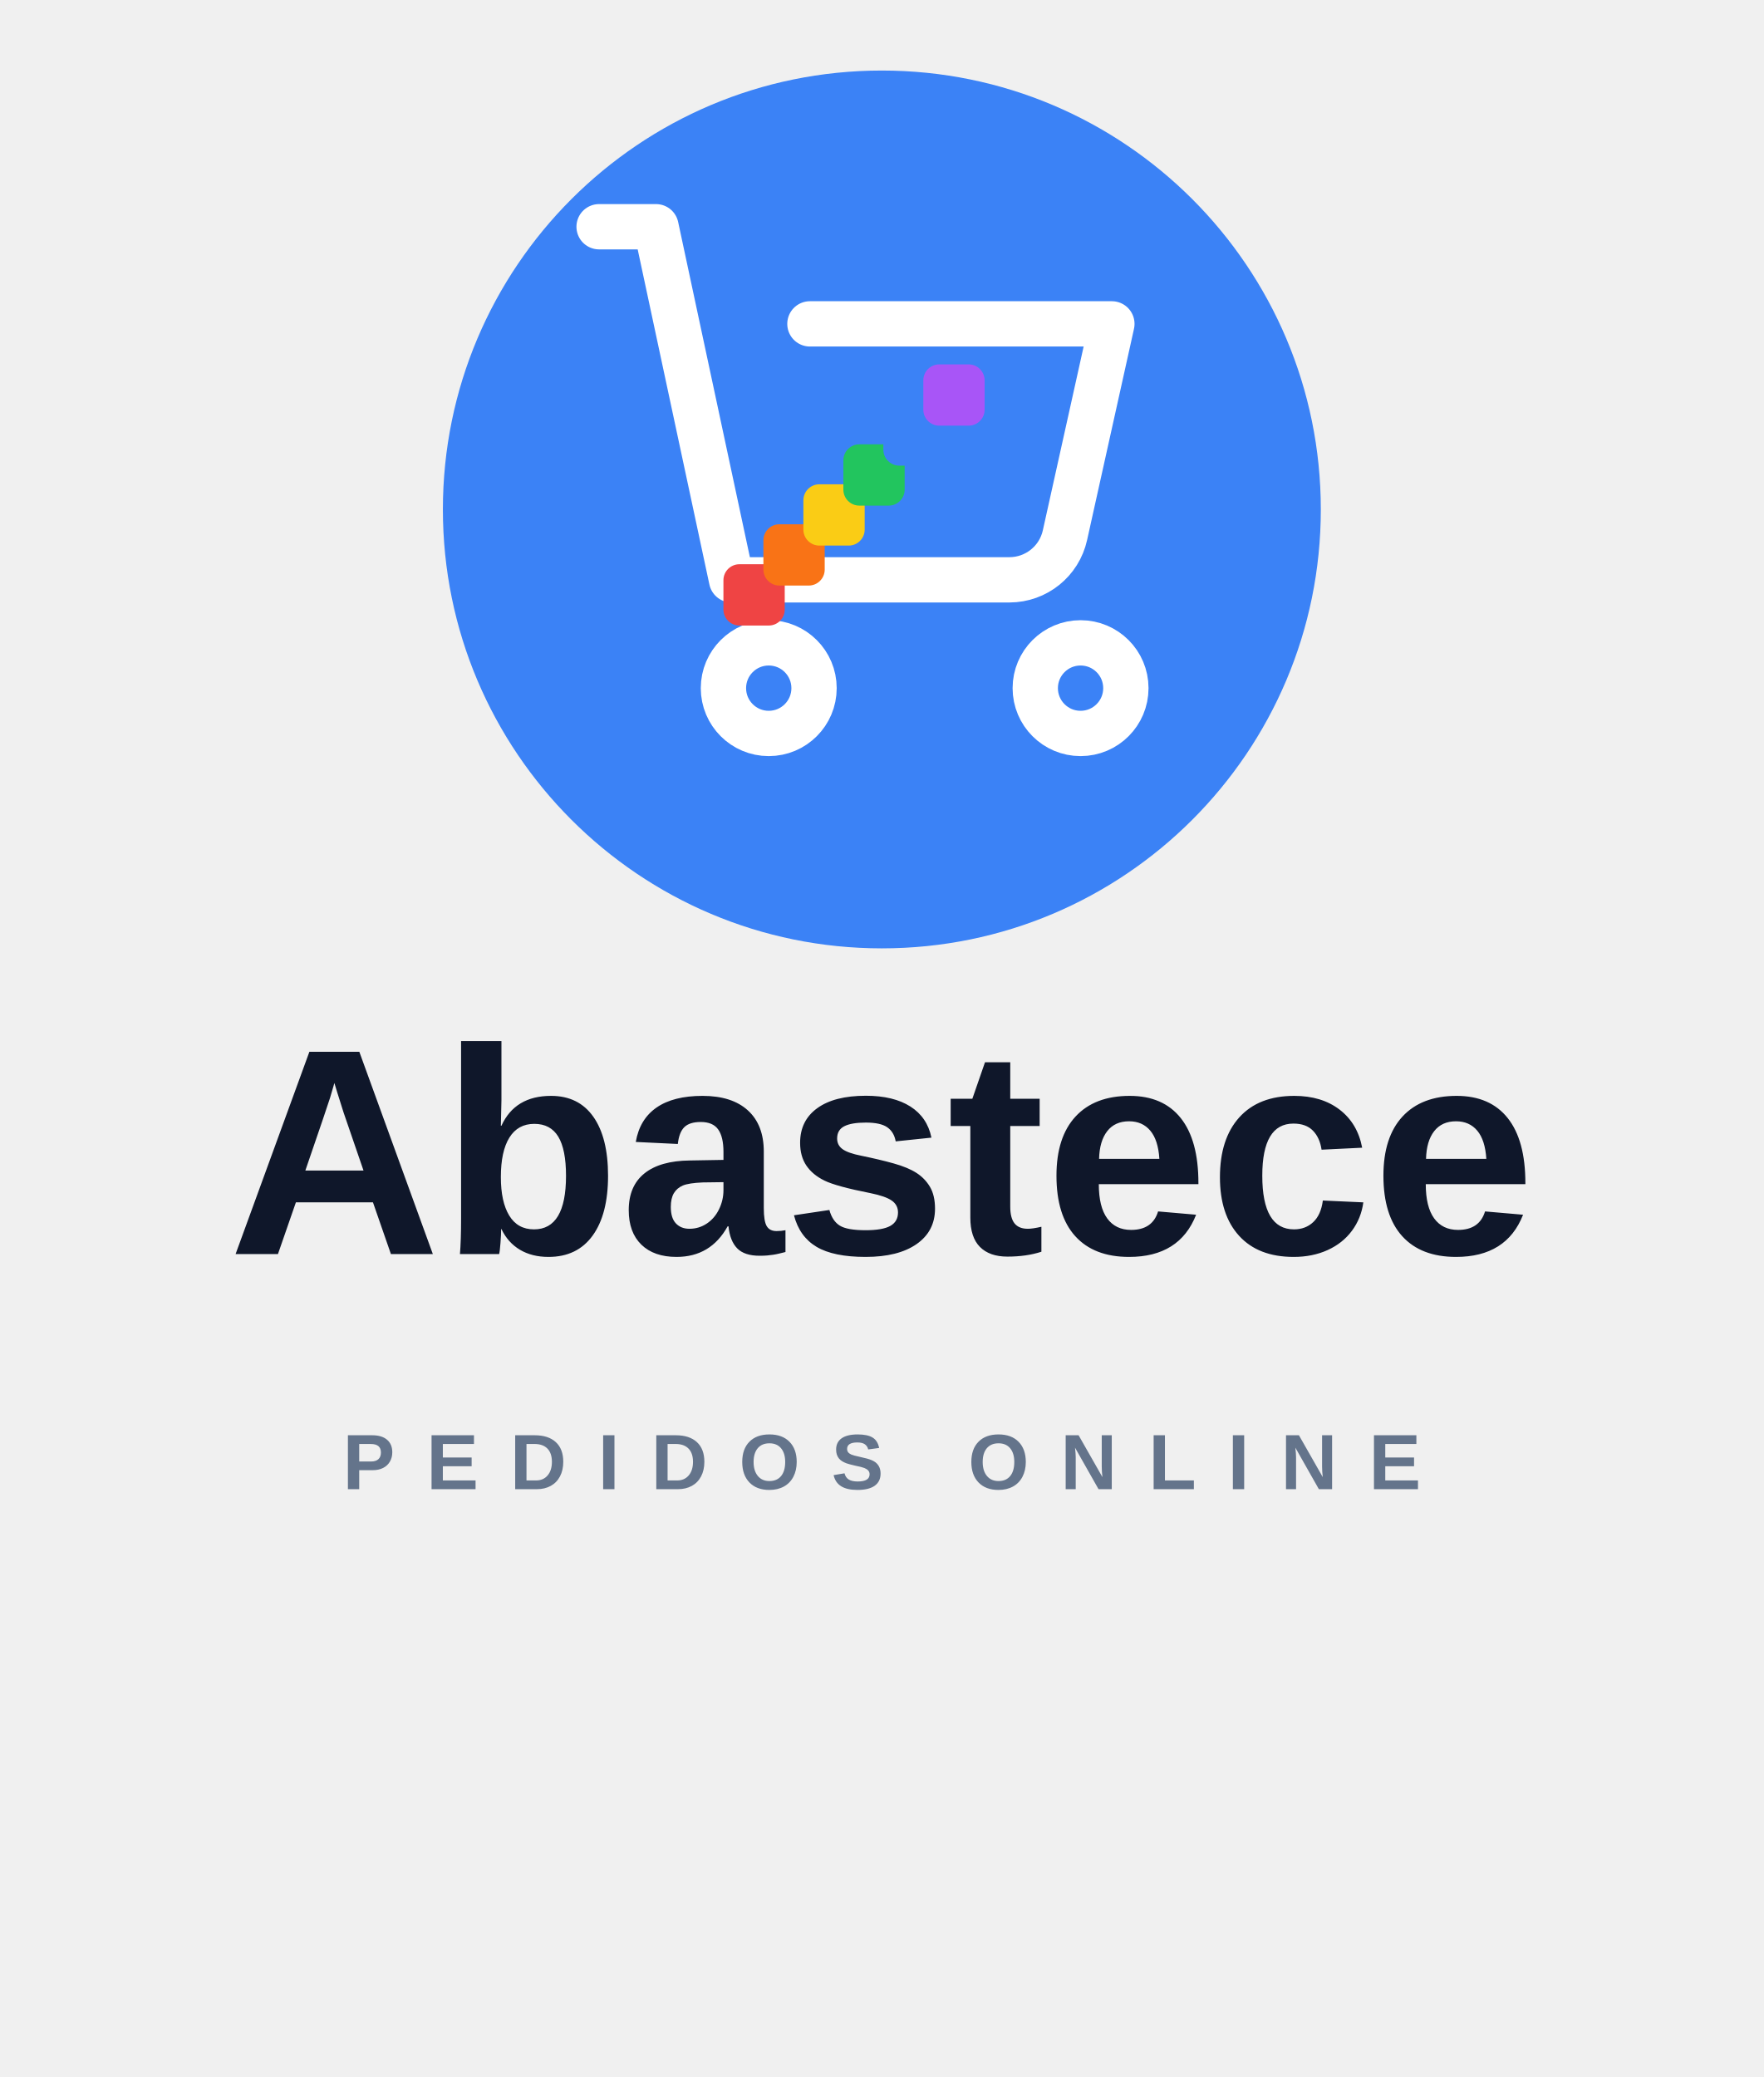
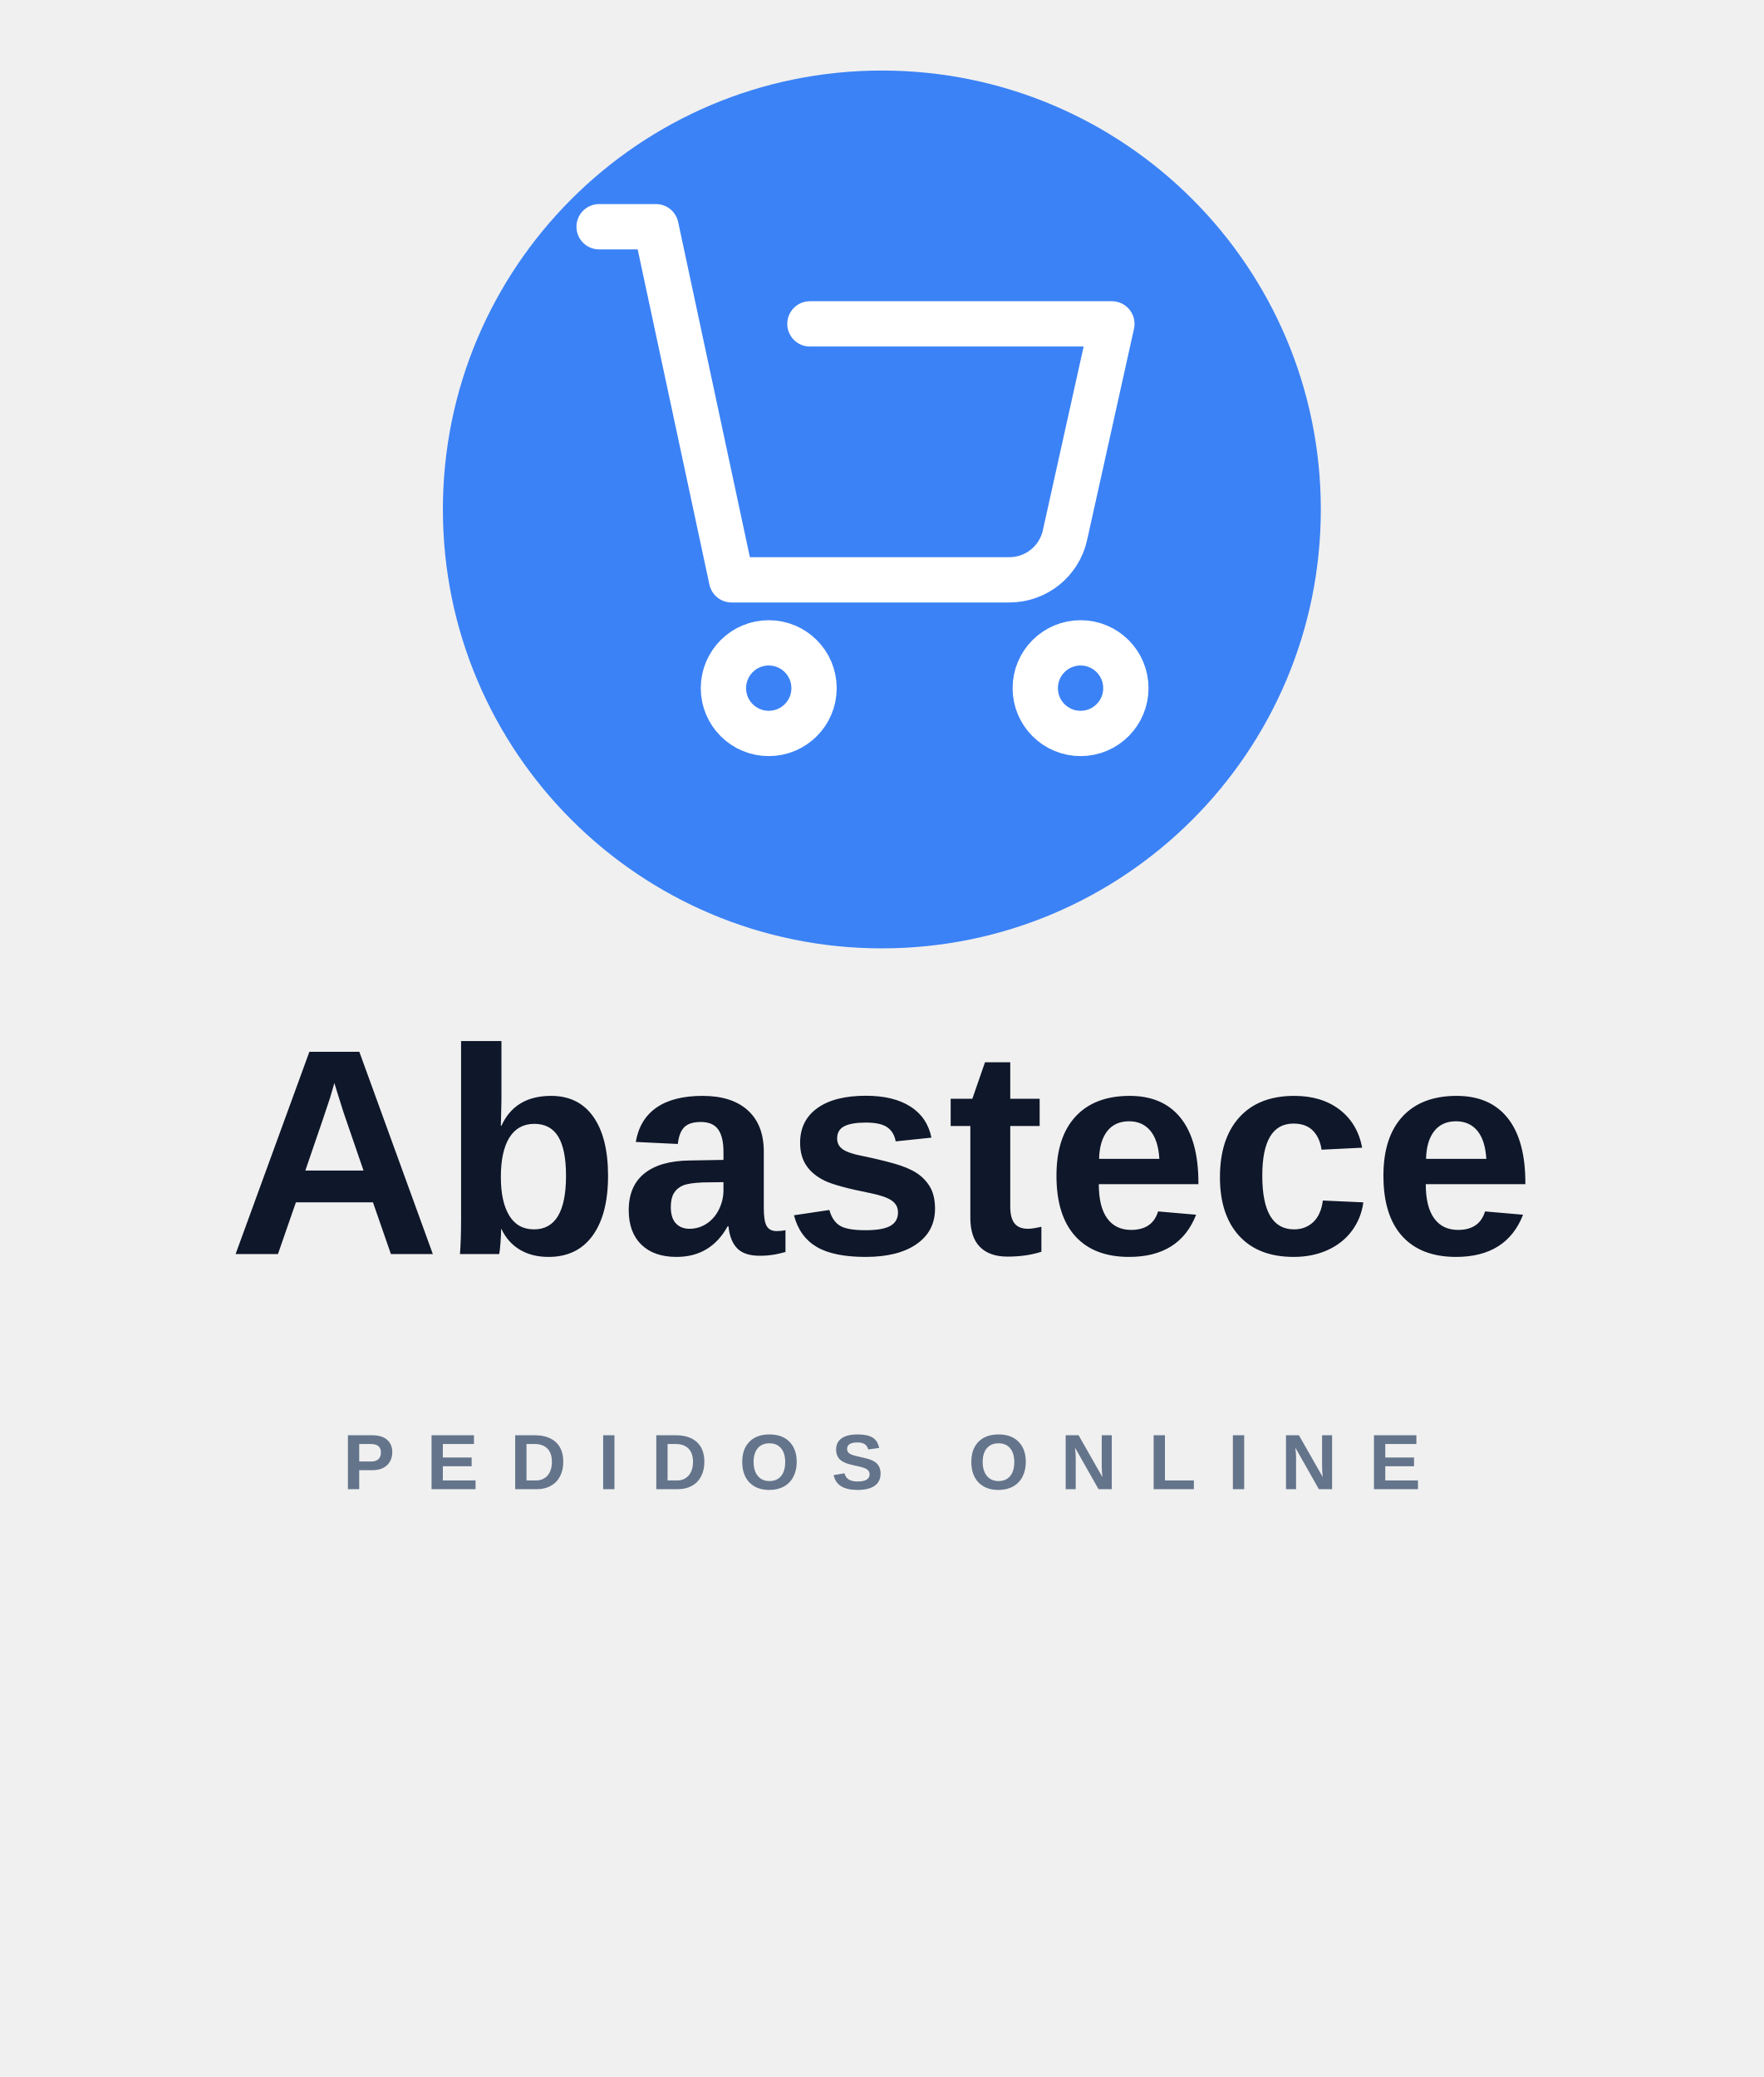
<svg xmlns="http://www.w3.org/2000/svg" viewBox="0 0 900 1060">
  <g transform="translate(210 20)">
    <circle cx="240" cy="240" r="224" fill="#3b82f6" />
    <g transform="translate(66 66) scale(0.68)">
      <g fill="none" stroke="#ffffff" stroke-width="34" stroke-linecap="round" stroke-linejoin="round">
        <path d="M43.7 43.7h42.7l56.7 265h208.6a42.7 42.7 0 0 0 41.6-33.5l35.2-158.6H201.9" />
        <circle cx="171" cy="390" r="34" />
        <circle cx="405" cy="390" r="34" />
      </g>
-       <rect x="137" y="297" width="46" height="46" rx="12" fill="#ef4444" />
-       <rect x="167" y="267" width="46" height="46" rx="12" fill="#f97316" />
-       <rect x="197" y="237" width="46" height="46" rx="12" fill="#facc15" />
-       <rect x="227" y="207" width="46" height="46" rx="12" fill="#22c55e" />
-       <rect x="257" y="177" width="46" height="46" rx="12" fill="#3b82f6" />
-       <rect x="287" y="147" width="46" height="46" rx="12" fill="#a855f7" />
    </g>
  </g>
  <text x="450" y="640" text-anchor="middle" font-family="'Plus Jakarta Sans', 'Segoe UI', Arial, sans-serif" font-weight="800" font-size="150" fill="#0f172a">Abastece</text>
  <text x="450" y="760" text-anchor="middle" font-family="'Plus Jakarta Sans', 'Segoe UI', Arial, sans-serif" font-weight="700" font-size="40" letter-spacing="16" fill="#64748b">PEDIDOS ONLINE</text>
</svg>
